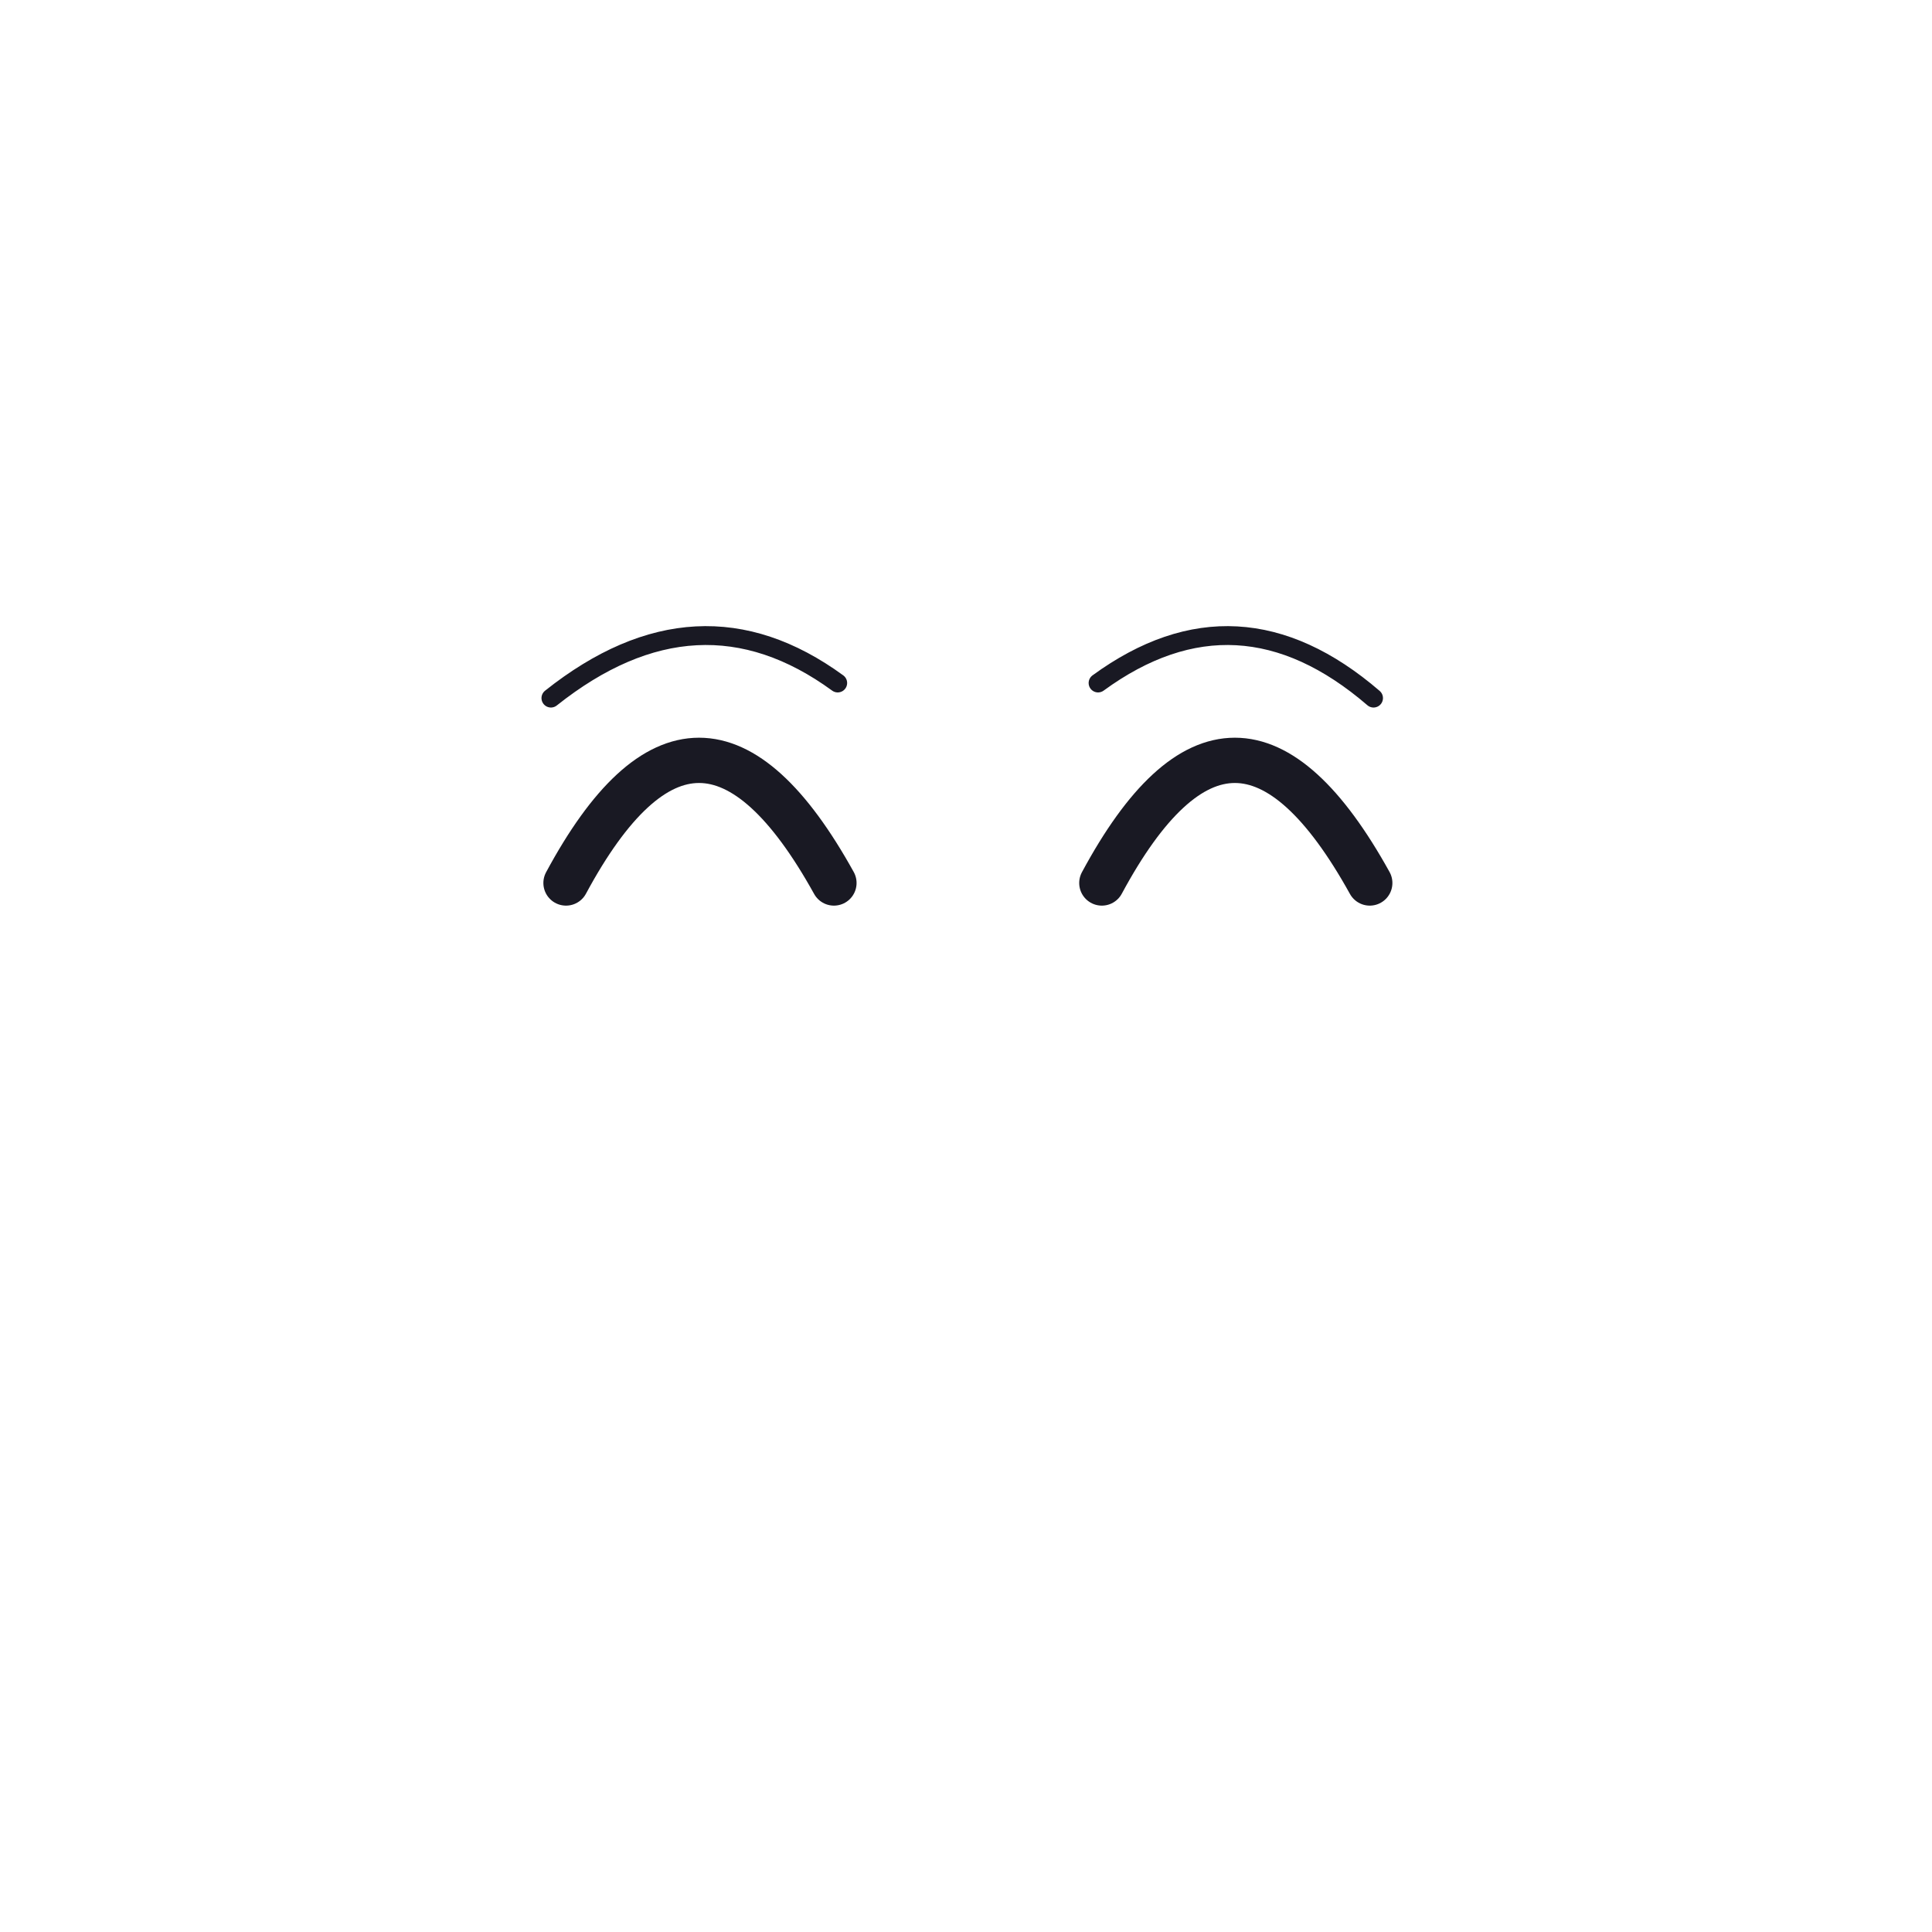
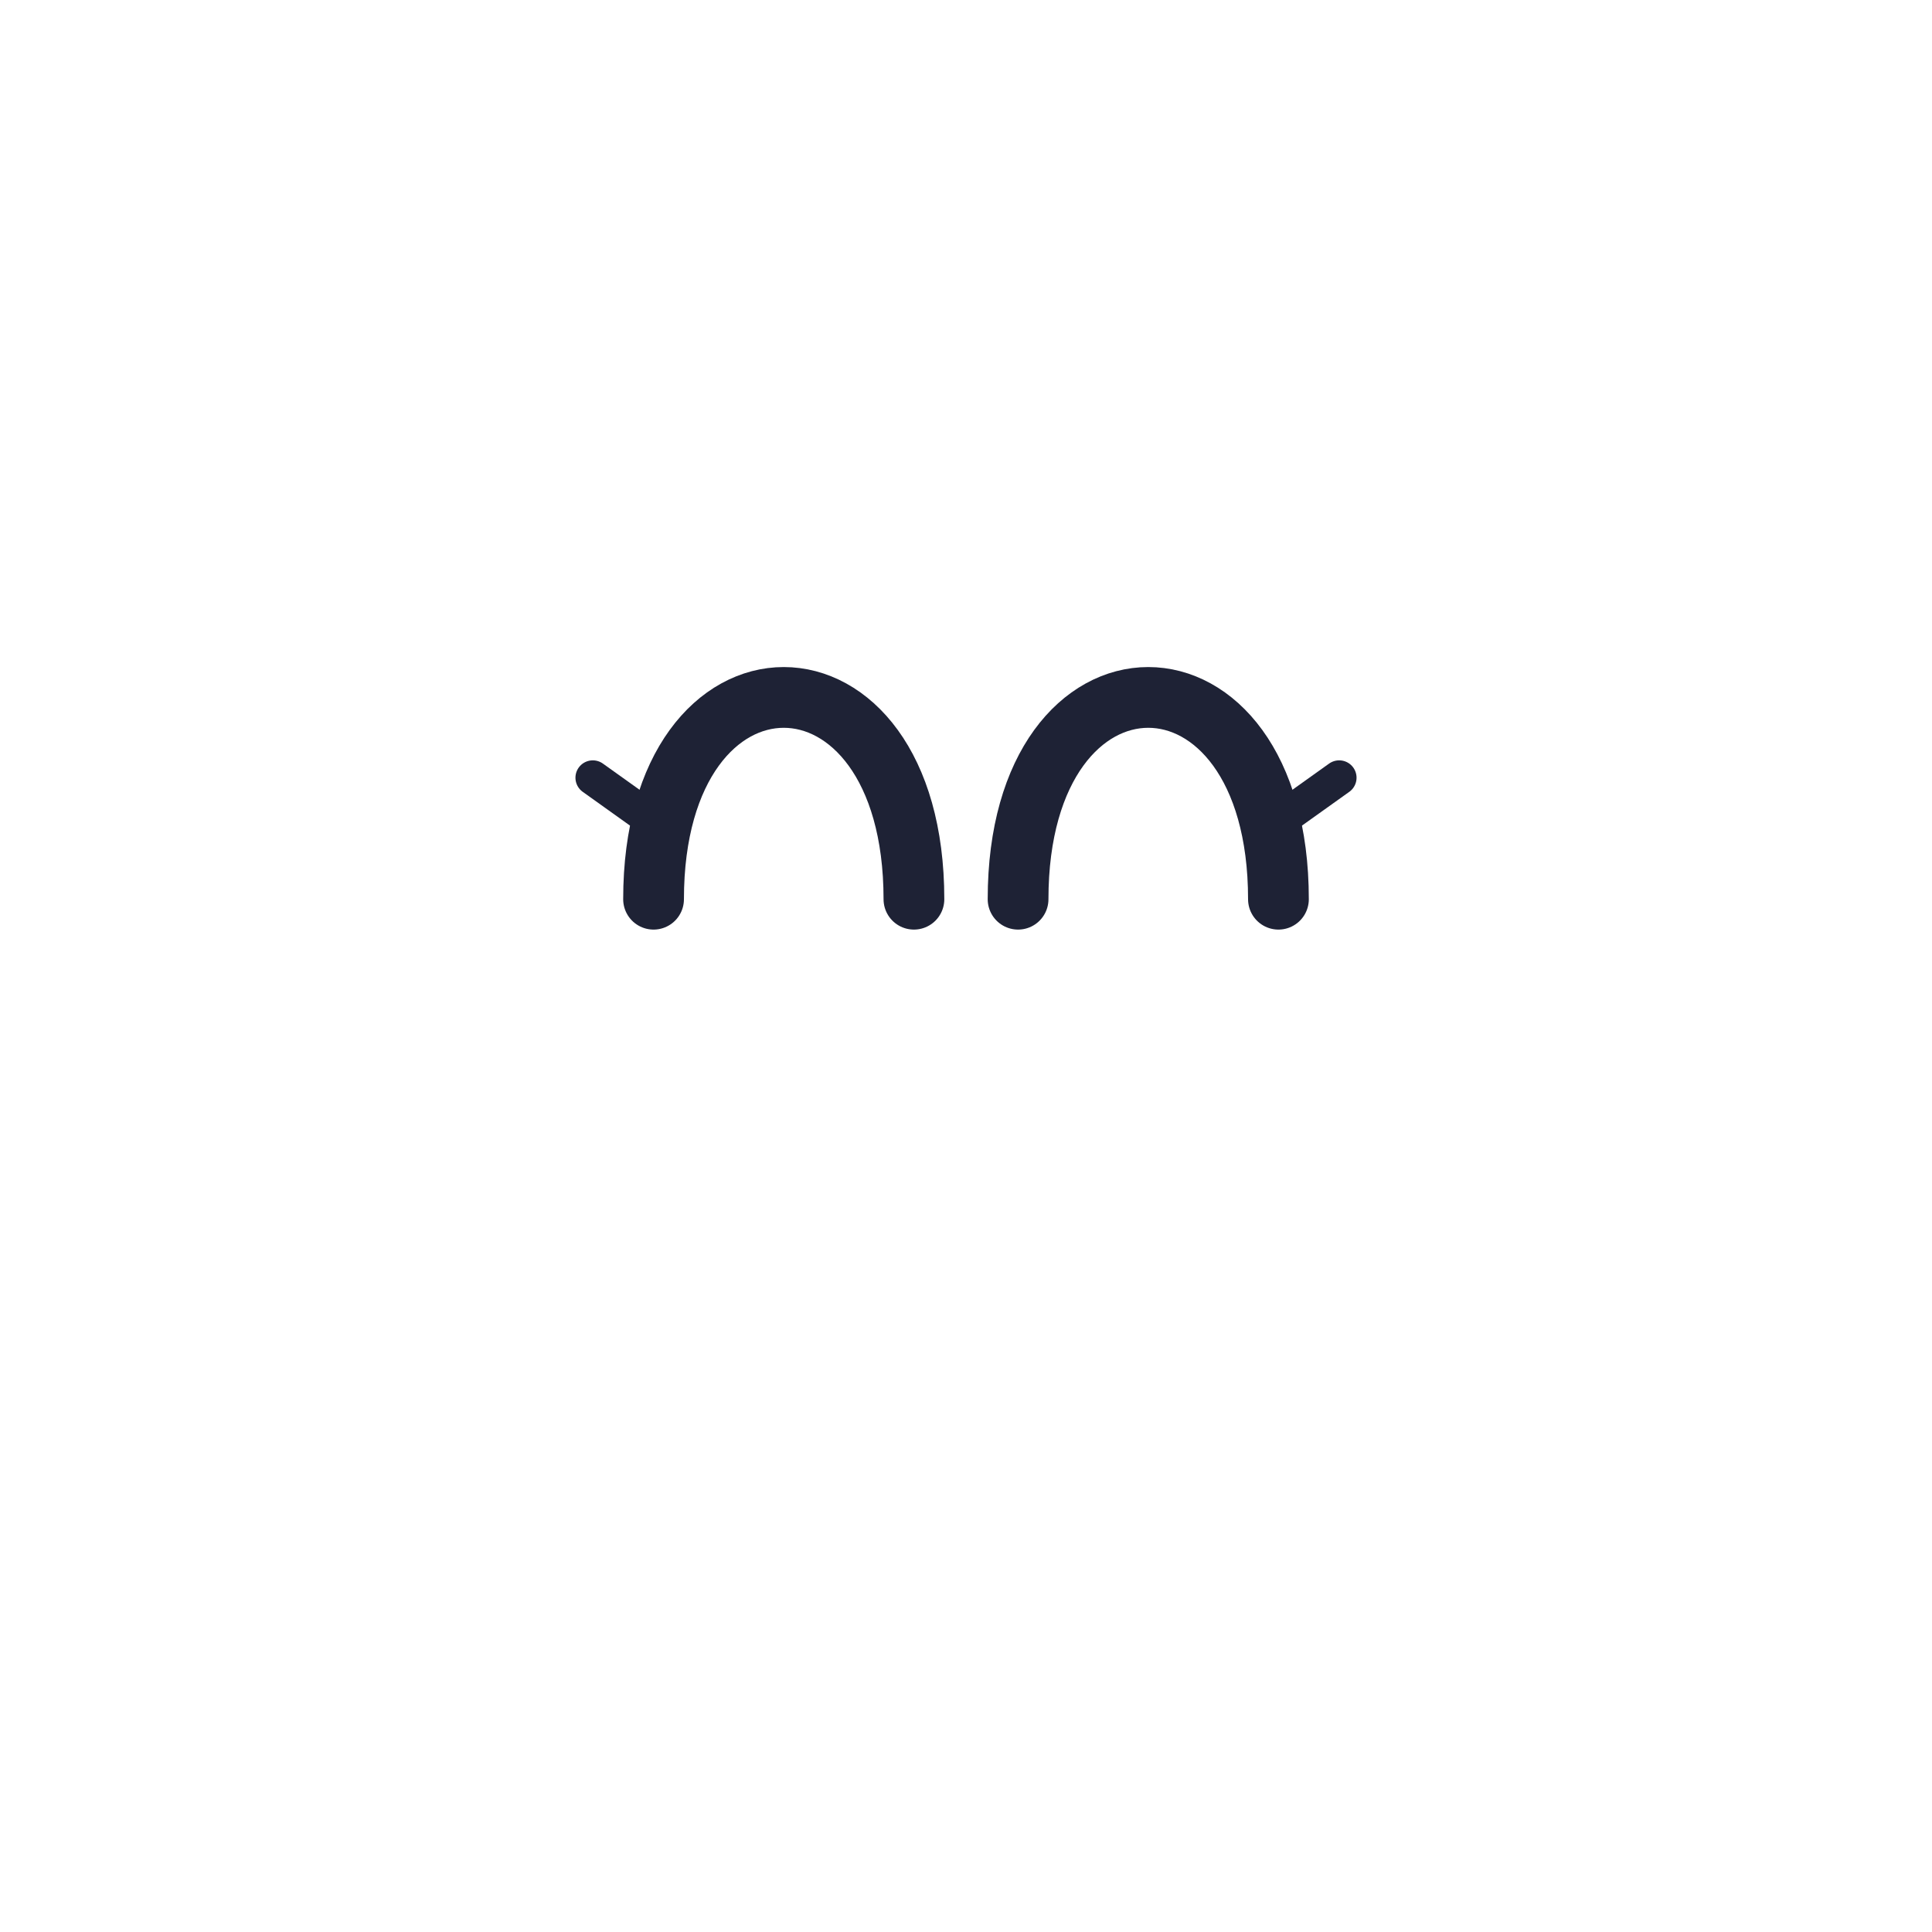
<svg xmlns="http://www.w3.org/2000/svg" width="512" height="512" viewBox="0 0 512 512">
-   <g fill="#191923" stroke="#191923" stroke-width="7" stroke-linecap="round" stroke-linejoin="round">
-     <path d="M 150 234 Q 185 169 221 234 M 292 234 Q 327 169 363 234" fill="none" stroke-width="12" />
-     <path d="M 146 185 Q 185 154 222 181 M 291 181 Q 328 154 364 185" fill="none" stroke-width="5" />
+   <g transform="translate(256 213) scale(1.15) translate(-256 -213)" stroke-linecap="round" stroke-linejoin="round">
+     <path d="M 184 235 C 184 173 244 173 244 235" fill="none" stroke="#1e2235" stroke-width="14" />
+     <path d="M 184 217 L 170 207" fill="none" stroke="#1e2235" stroke-width="8" />
+     <path d="M 268 235 C 268 173 328 173 328 235" fill="none" stroke="#1e2235" stroke-width="14" />
+     <path d="M 328 217 L 342 207" fill="none" stroke="#1e2235" stroke-width="8" />
  </g>
</svg>
